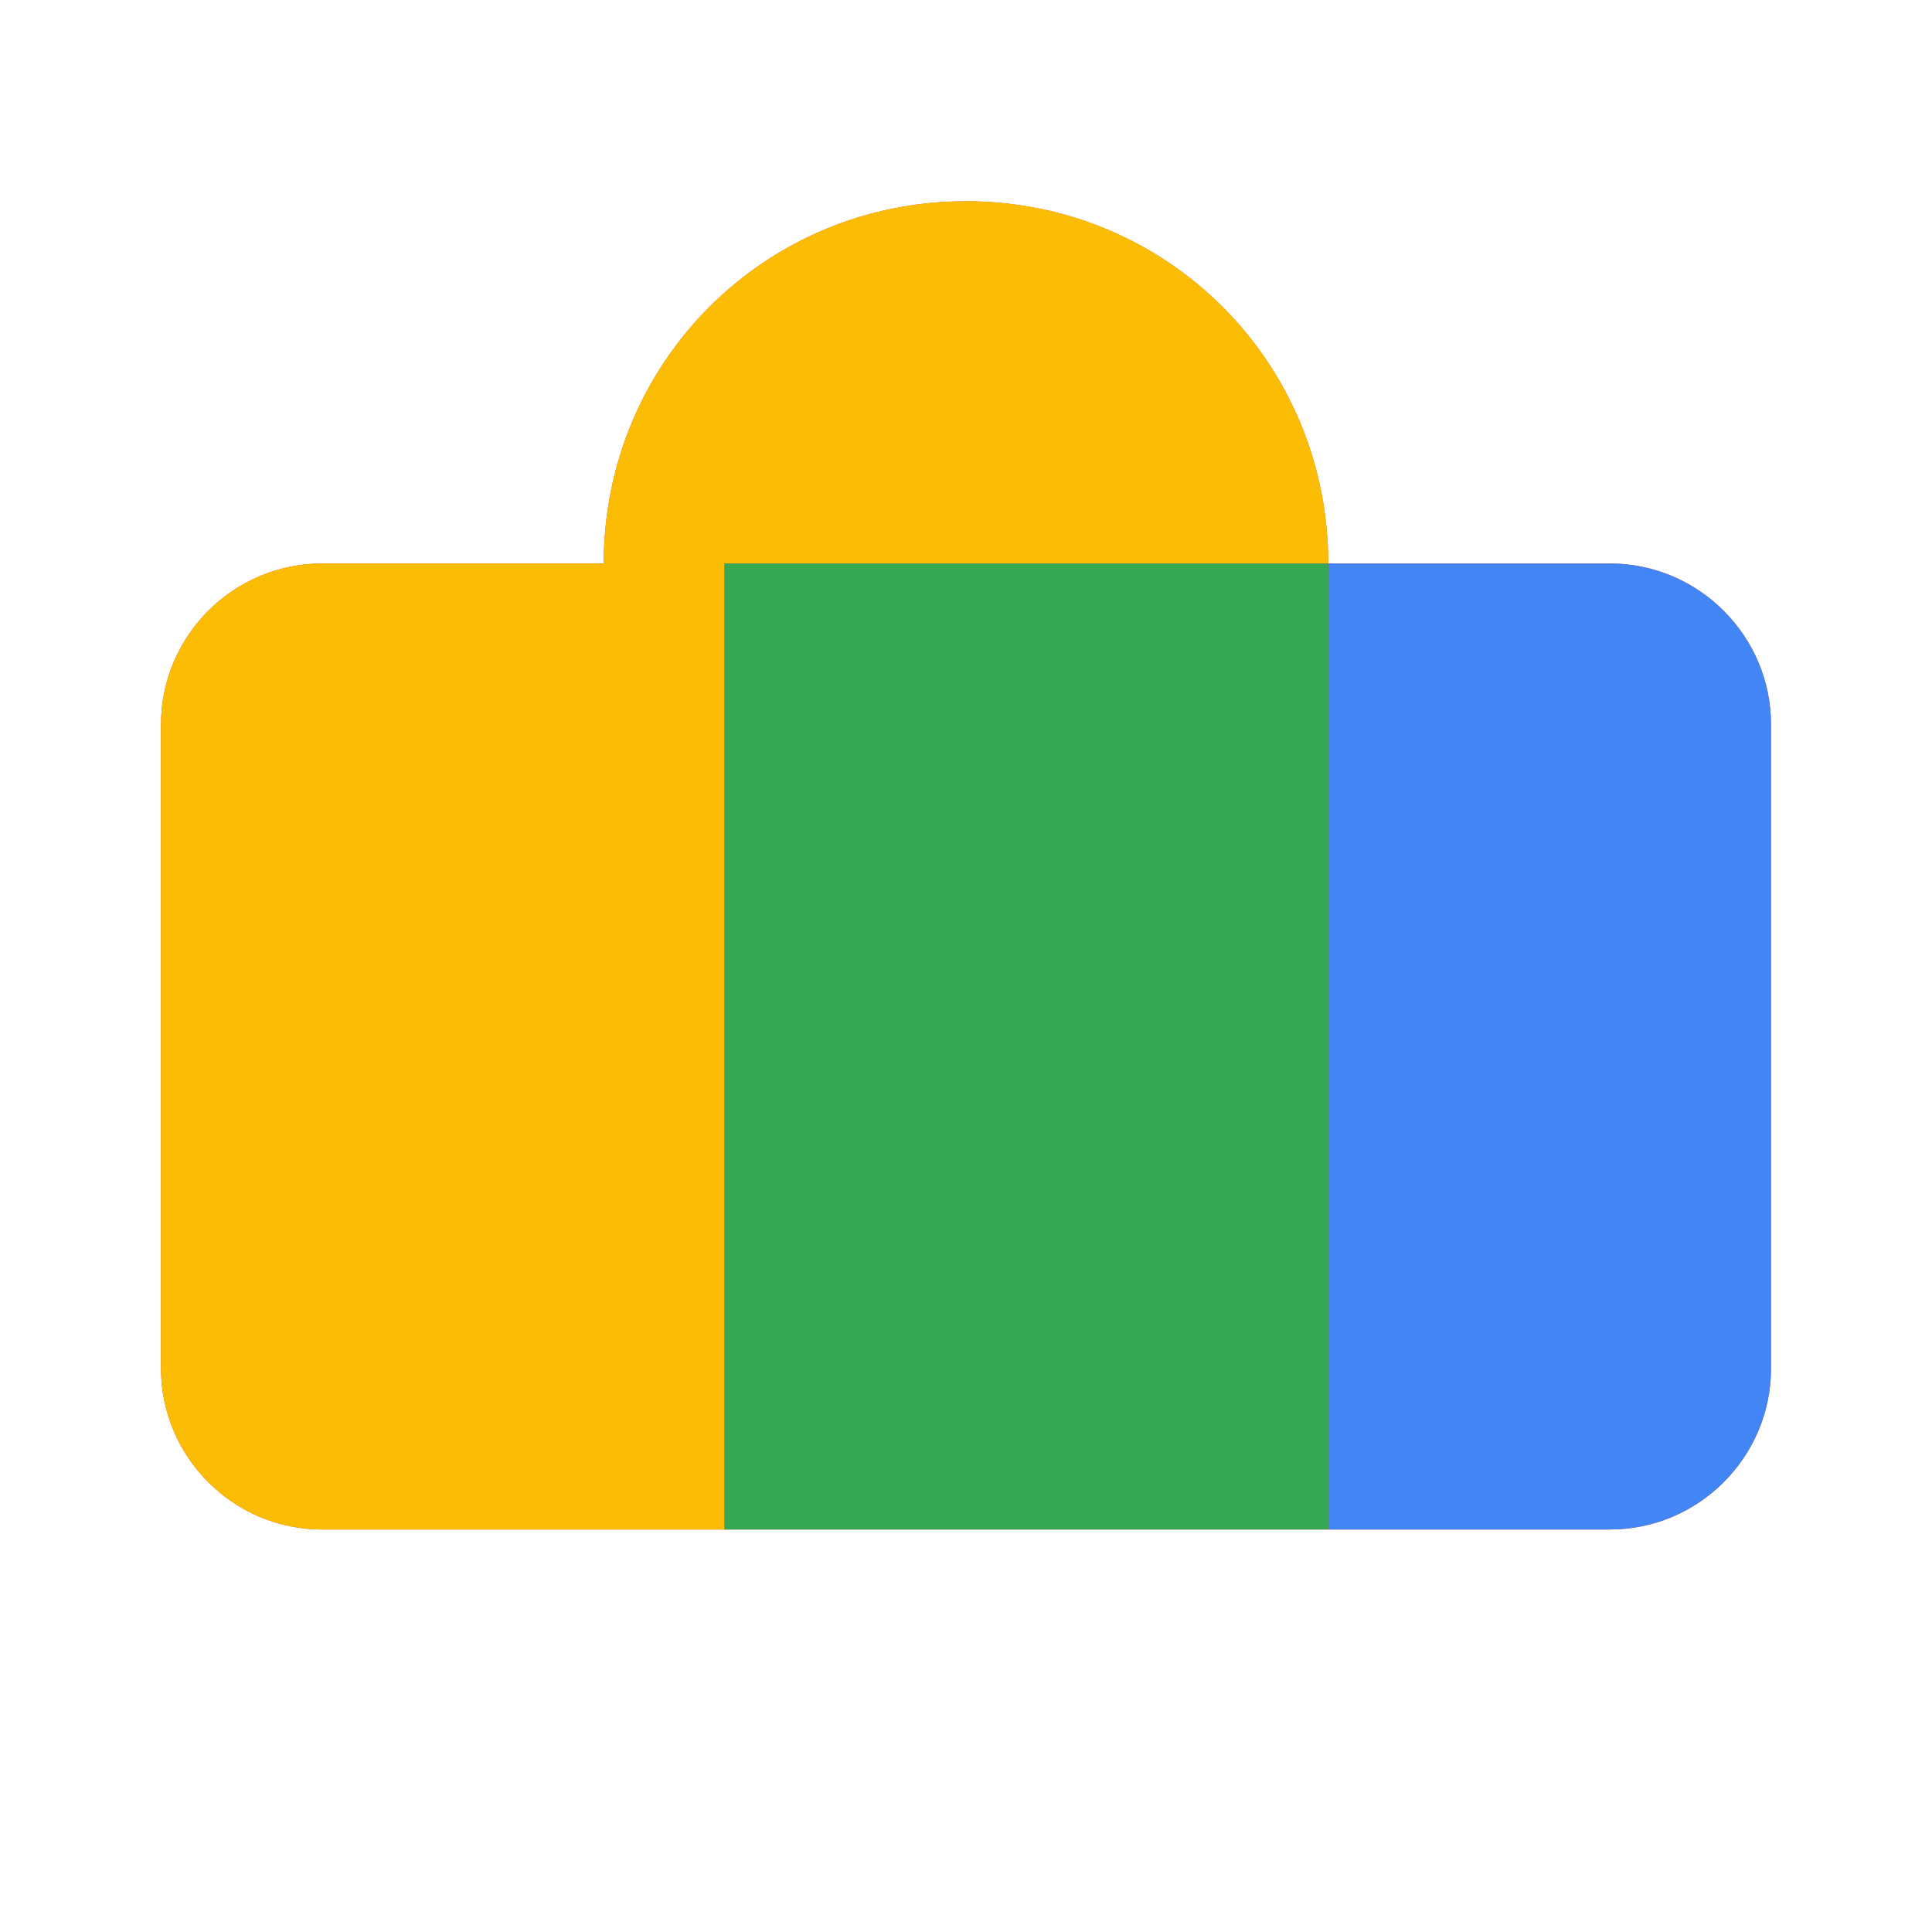
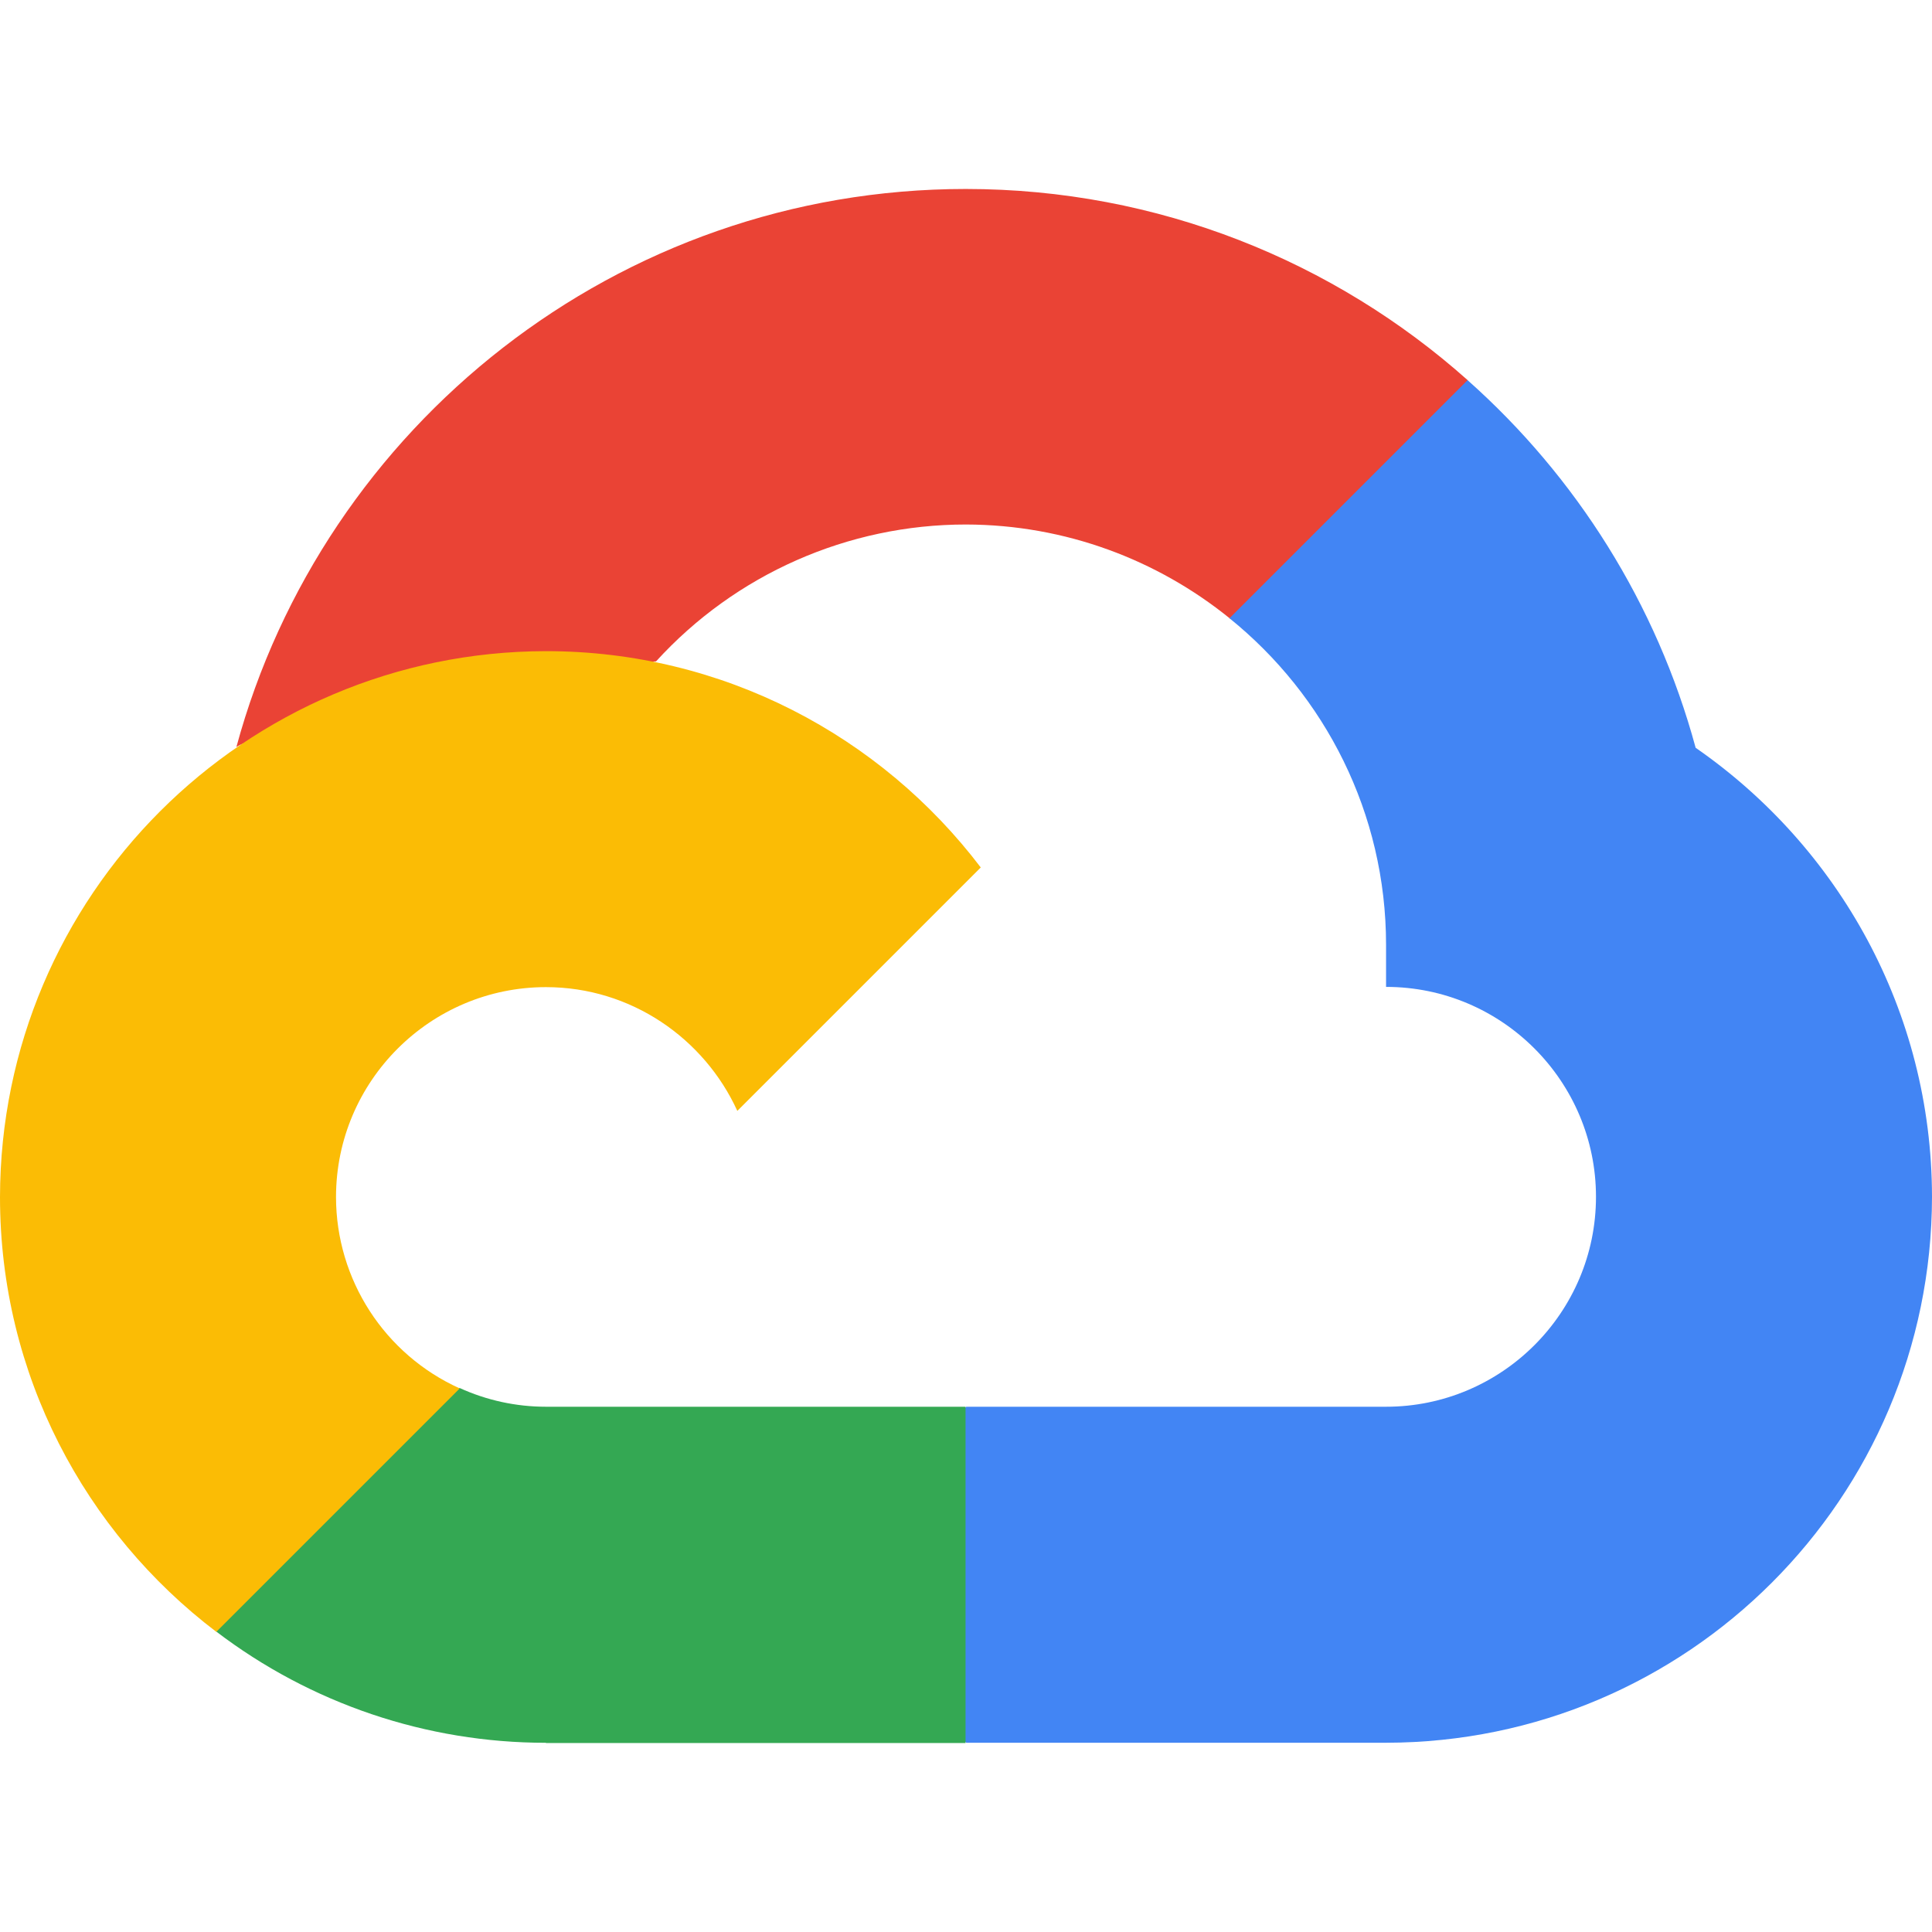
- <svg xmlns="http://www.w3.org/2000/svg" viewBox="0 0 24 24" fill="none">
-   <path d="M12 2.5c2.5 0 4.5 2 4.5 4.5H20c1.1 0 2 .9 2 2v8c0 1.1-.9 2-2 2H4c-1.1 0-2-.9-2-2V9c0-1.1.9-2 2-2h3.5C7.5 4.5 9.5 2.5 12 2.5z" fill="#ea4335" />
-   <path d="M16.5 7C16.5 4.5 14.5 2.5 12 2.5S7.5 4.5 7.5 7H4c-1.1 0-2 .9-2 2v8c0 1.1.9 2 2 2h5V7h7.5z" fill="#fbbc04" />
-   <path d="M20 7h-3.5v12H20c1.1 0 2-.9 2-2V9c0-1.1-.9-2-2-2z" fill="#4285f4" />
-   <path d="M9 7v12h7.5V7H9z" fill="#34a853" />
+ <svg xmlns="http://www.w3.org/2000/svg" width="64" height="64">
+   <path d="M40.728 20.488l2.05.035 5.57-5.57.27-2.36C44.2 8.657 38.367 6.26 31.993 6.26c-11.54 0-21.28 7.852-24.163 18.488.608-.424 1.908-.106 1.908-.106l11.13-1.83s.572-.947.862-.9A13.88 13.88 0 0 1 32 17.375c3.3.007 6.34 1.173 8.728 3.102z" fill="#ea4335" />
+   <path d="M56.17 24.77c-1.293-4.77-3.958-8.982-7.555-12.177l-7.887 7.887c3.16 2.55 5.187 6.452 5.187 10.82v1.392c3.837 0 6.954 3.124 6.954 6.954 0 3.837-3.124 6.954-6.954 6.954H32.007L30.615 48v8.346l1.392 1.385h13.908A18.11 18.11 0 0 0 64 39.647c-.007-6.155-3.1-11.6-7.83-14.876z" fill="#4285f4" />
+   <path d="M18.085 57.74h13.9V46.6h-13.9a6.89 6.89 0 0 1-2.862-.622l-2.007.615-5.57 5.57-.488 1.88a18 18 0 0 0 10.926 3.689z" fill="#34a853" />
+   <path d="M18.085 21.57A18.11 18.11 0 0 0 0 39.654c0 5.873 2.813 11.095 7.166 14.403l8.064-8.064a6.96 6.96 0 0 1-4.099-6.339c0-3.837 3.124-6.954 6.954-6.954 2.82 0 5.244 1.7 6.34 4.1l8.064-8.064c-3.307-4.353-8.53-7.166-14.403-7.166z" fill="#fbbc05" />
</svg>
